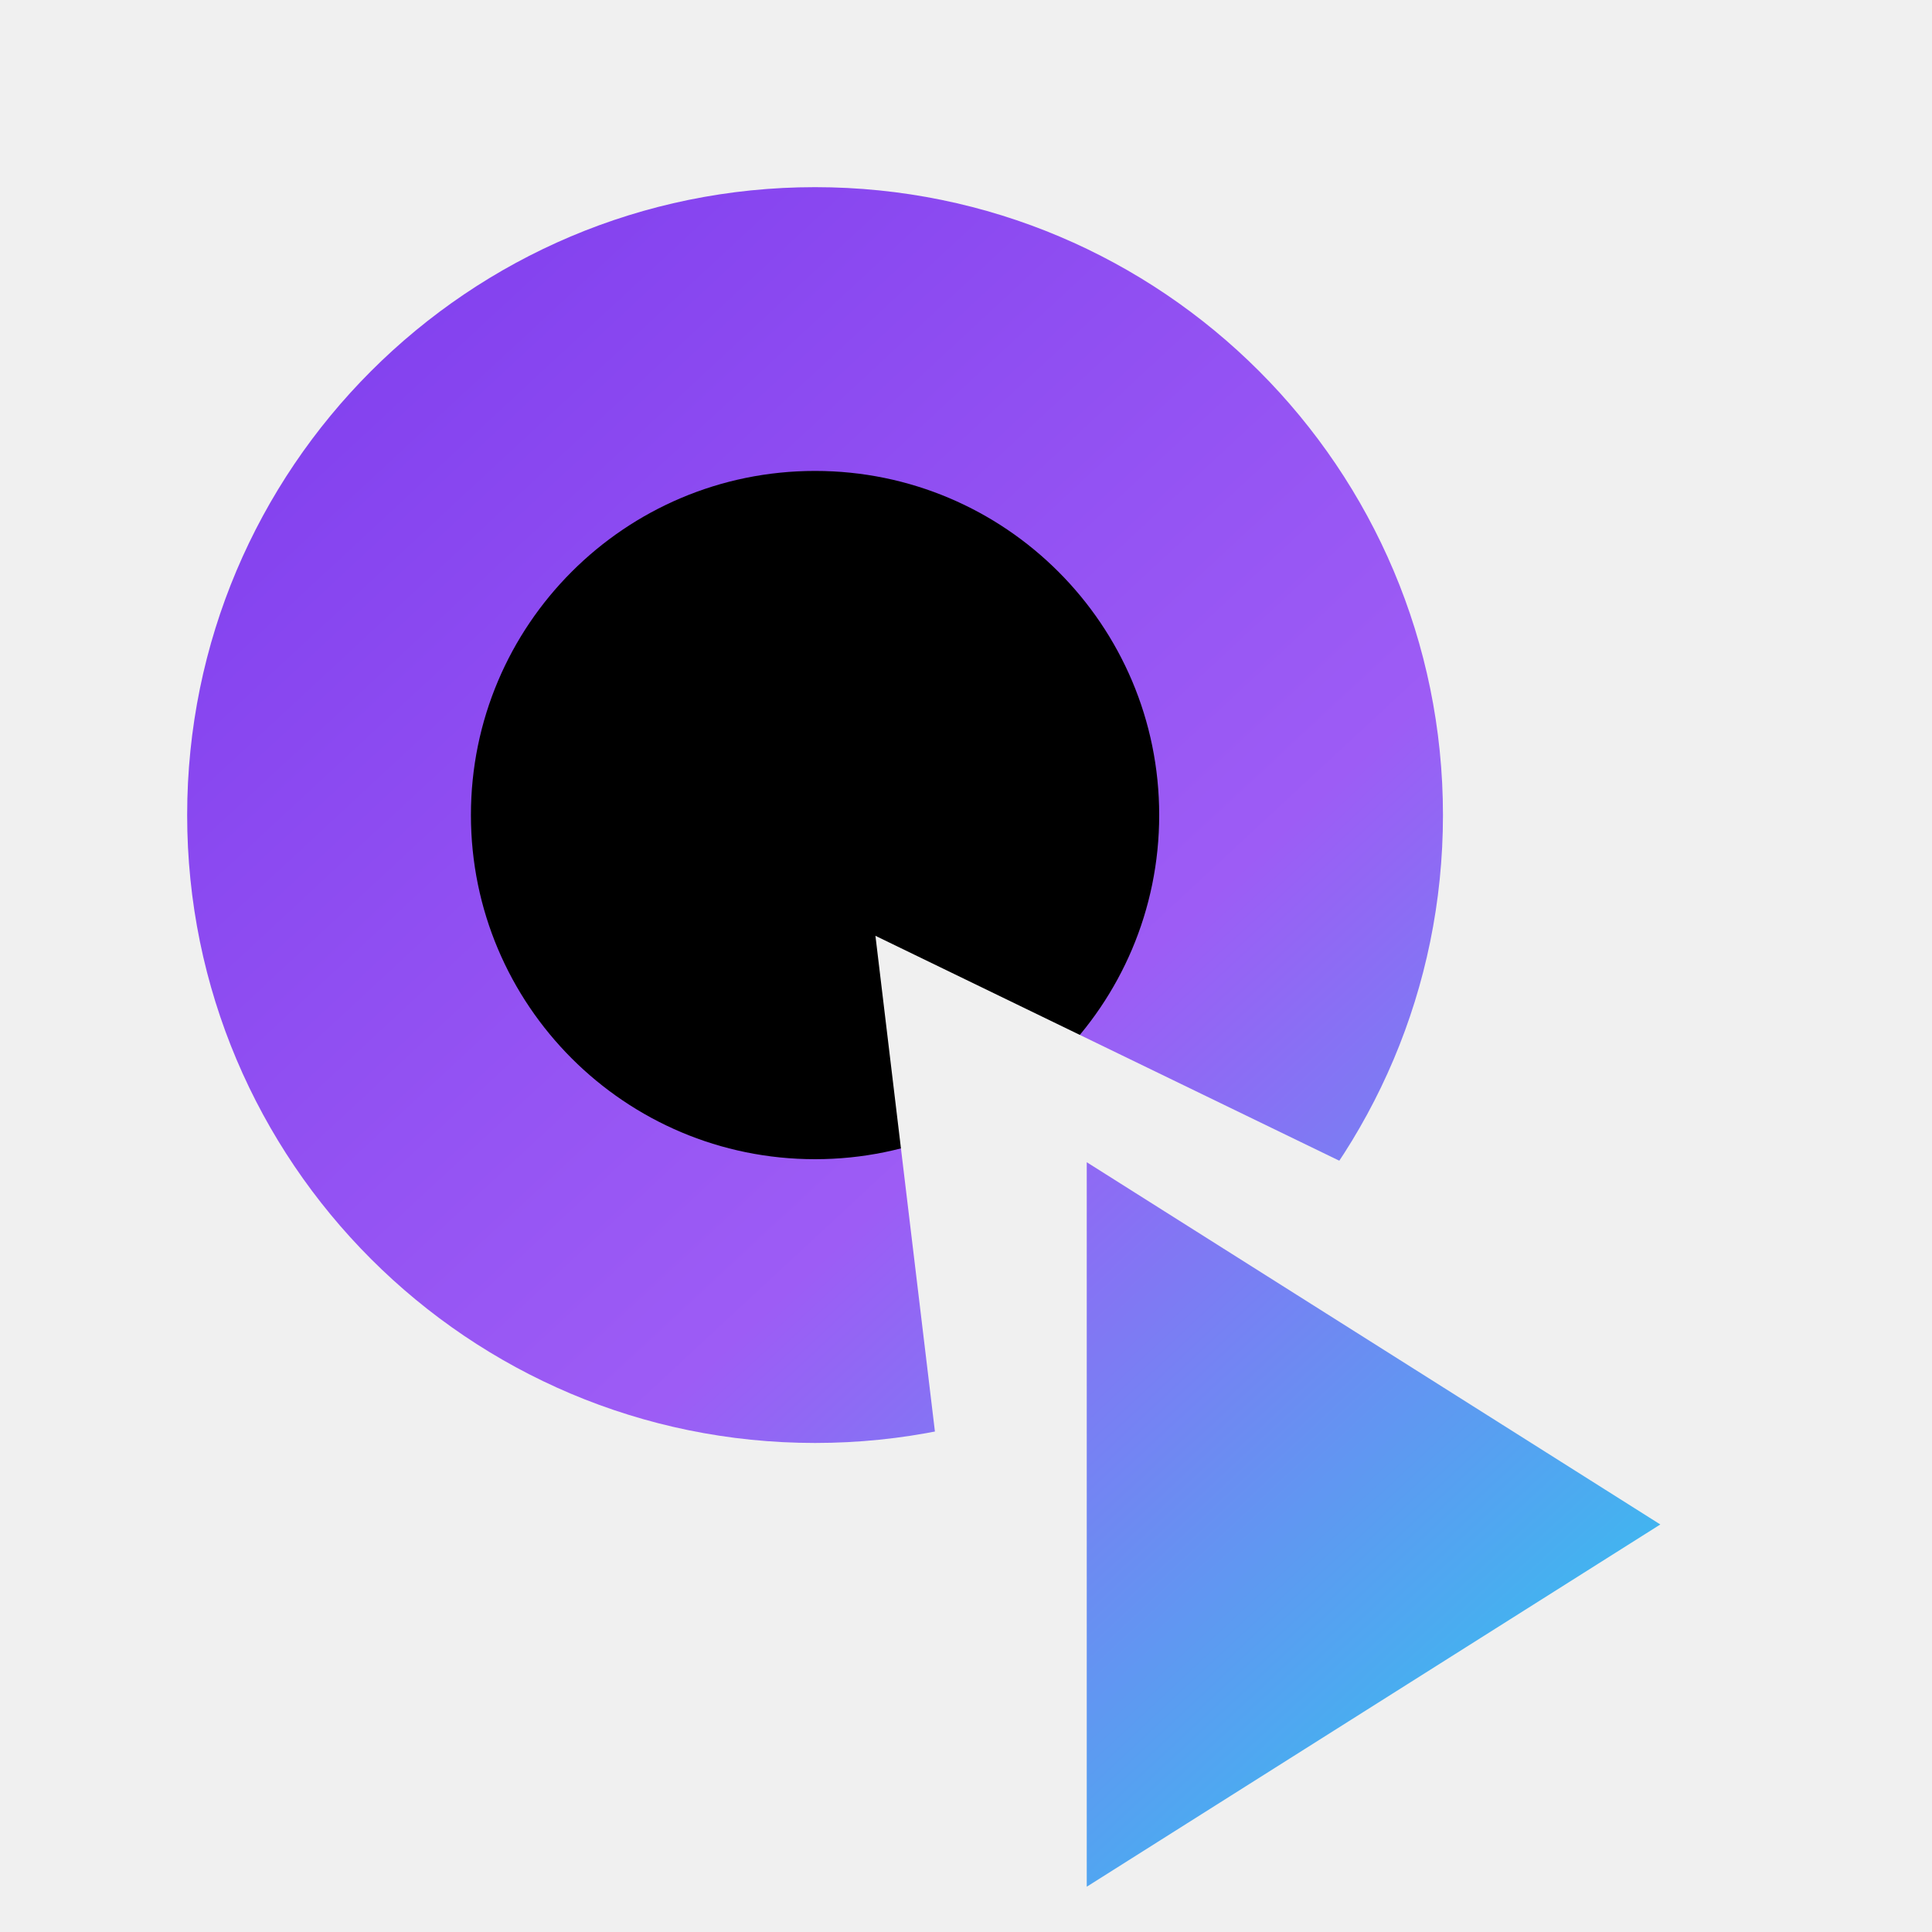
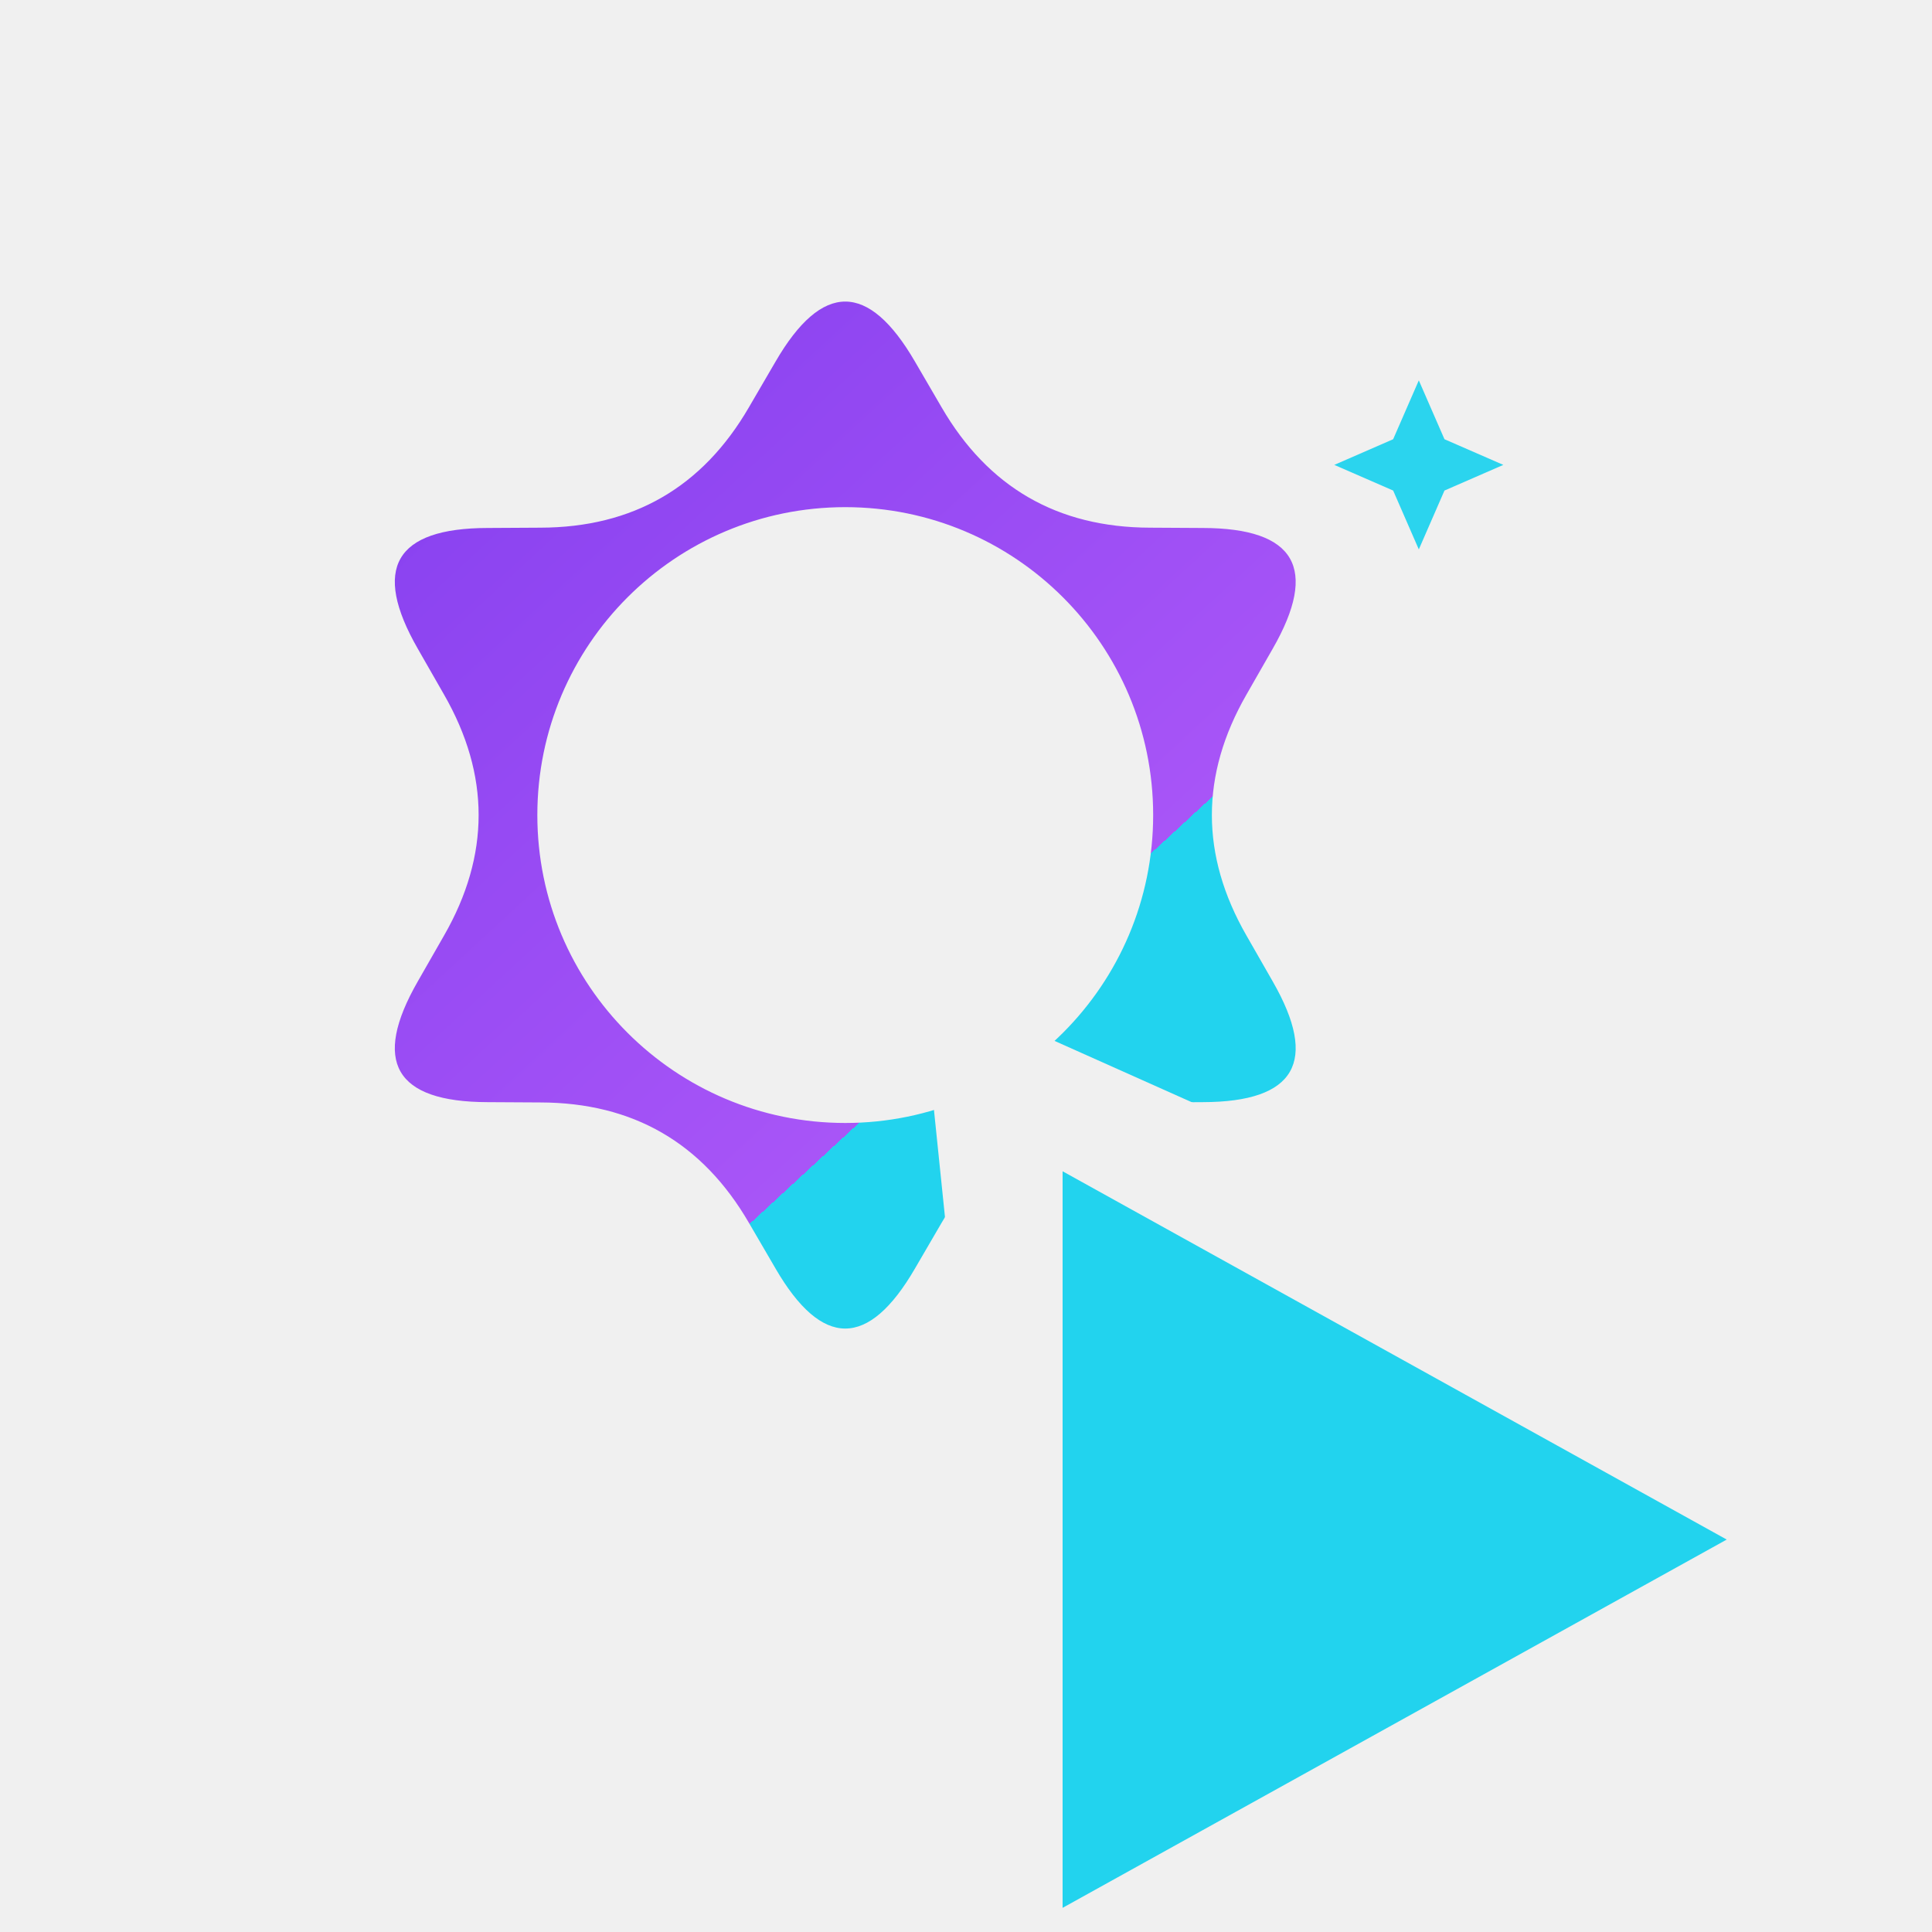
<svg xmlns="http://www.w3.org/2000/svg" viewBox="0 0 64 64" role="img" aria-label="Qyro">
  <defs>
-     <linearGradient id="qg" x1="6" y1="4" x2="58" y2="60" gradientUnits="userSpaceOnUse">
-       <stop offset="0" stop-color="#7C3AED" />
-       <stop offset="0.55" stop-color="#9D5CF5" />
-       <stop offset="1" stop-color="#22D3EE" />
+     <linearGradient id="qg" x1="8" y1="6" x2="56" y2="58" gradientUnits="userSpaceOnUse">
+       <stop offset="0%" stop-color="#7C3AED" />
+       <stop offset="0.52" stop-color="#A855F7" />
+       <stop offset="1%" stop-color="#22D3EE" />
+     </linearGradient>
+     <linearGradient id="qg2" x1="34" y1="38" x2="58" y2="62" gradientUnits="userSpaceOnUse">
+       <stop offset="0%" stop-color="#A855F7" />
+       <stop offset="1%" stop-color="#22D3EE" />
    </linearGradient>
    <mask id="qcut">
      <rect width="64" height="64" fill="#fff" />
-       <path d="M29.00 31.00 L62.00 47.00 L33.50 68.50 Z" fill="#000" />
+       <path d="M30.50 32.50 L62.50 46.80 L34.20 68.50 Z" fill="#000" />
    </mask>
  </defs>
  <g>
    <g mask="url(#qcut)">
-       <path fill="url(#qg)" d="M6.20 27.00a20.80 20.80 0 1 0 41.60 0a20.80 20.80 0 1 0 -41.60 0 Z" />
-       <path fill="#000" d="M15.60 27.00a11.40 11.40 0 1 0 22.80 0a11.40 11.40 0 1 0 -22.80 0 Z" />
+       <path fill="url(#qg)" fill-rule="evenodd" d="M 25.69 11.98 Q 28.00 8.00 30.31 11.98 L 31.19 13.49 Q 33.50 17.47 38.10 17.48 L 39.85 17.49 Q 44.45 17.50 42.16 21.49 L 41.29 23.01 Q 39.00 27.00 41.29 30.99 L 42.16 32.51 Q 44.45 36.50 39.85 36.51 L 38.10 36.52 Q 33.50 36.53 31.19 40.51 L 30.31 42.02 Q 28.00 46.00 25.69 42.02 L 24.81 40.51 Q 22.50 36.53 17.90 36.52 L 16.15 36.51 Q 11.55 36.50 13.84 32.51 L 14.71 30.99 Q 17.00 27.00 14.71 23.01 L 13.84 21.49 Q 11.55 17.50 16.15 17.49 L 17.90 17.48 Q 22.50 17.47 24.81 13.49 Z M 28.0 16.8 A 10.2 10.2 0 1 0 28.0 37.2 A 10.2 10.2 0 1 0 28.0 16.8 Z" />
    </g>
-     <path d="M36.00 38.50 L55.00 50.50 L36.00 62.50 Z" fill="url(#qg)" />
+     <path d="M35.20 38.80 L57.20 51.00 L35.20 63.20 Z" fill="url(#qg2)" />
+     <path d="M47.00 12.60 L47.85 14.55 L49.80 15.40 L47.85 16.25 L47.00 18.20 L46.15 16.25 L44.20 15.40 L46.15 14.55 Z" fill="#22D3EE" opacity="0.95" />
  </g>
</svg>
